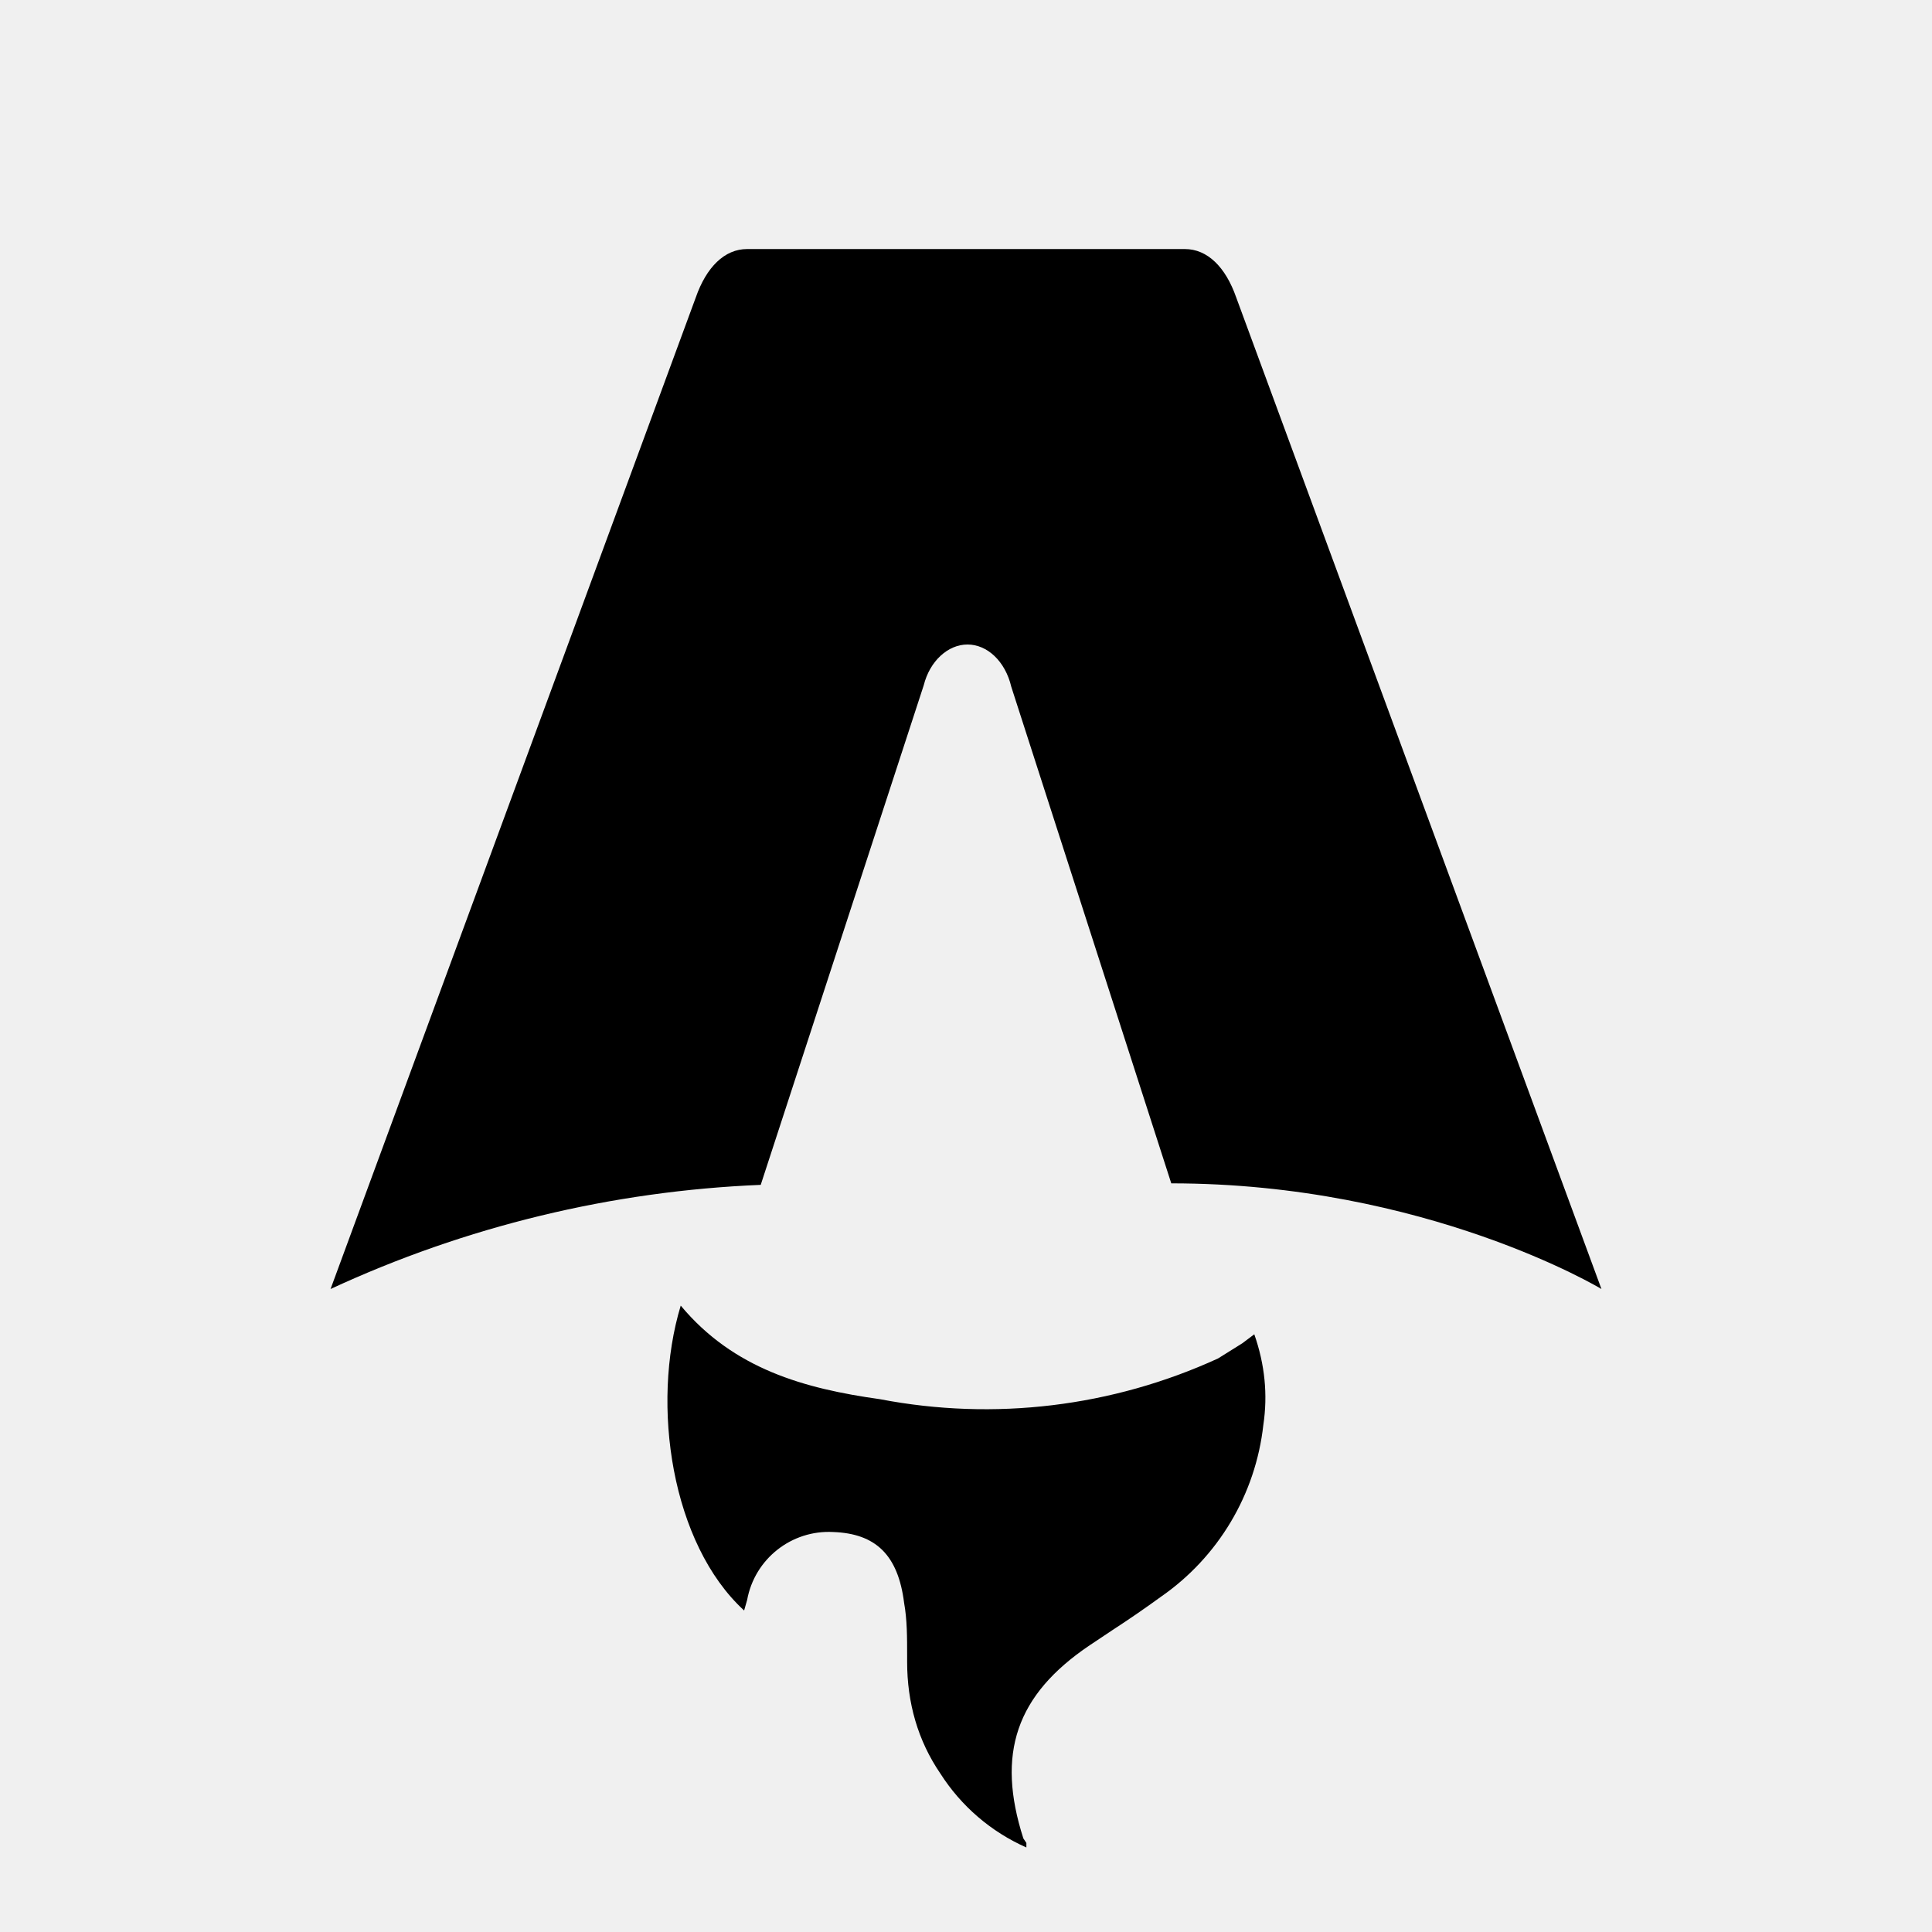
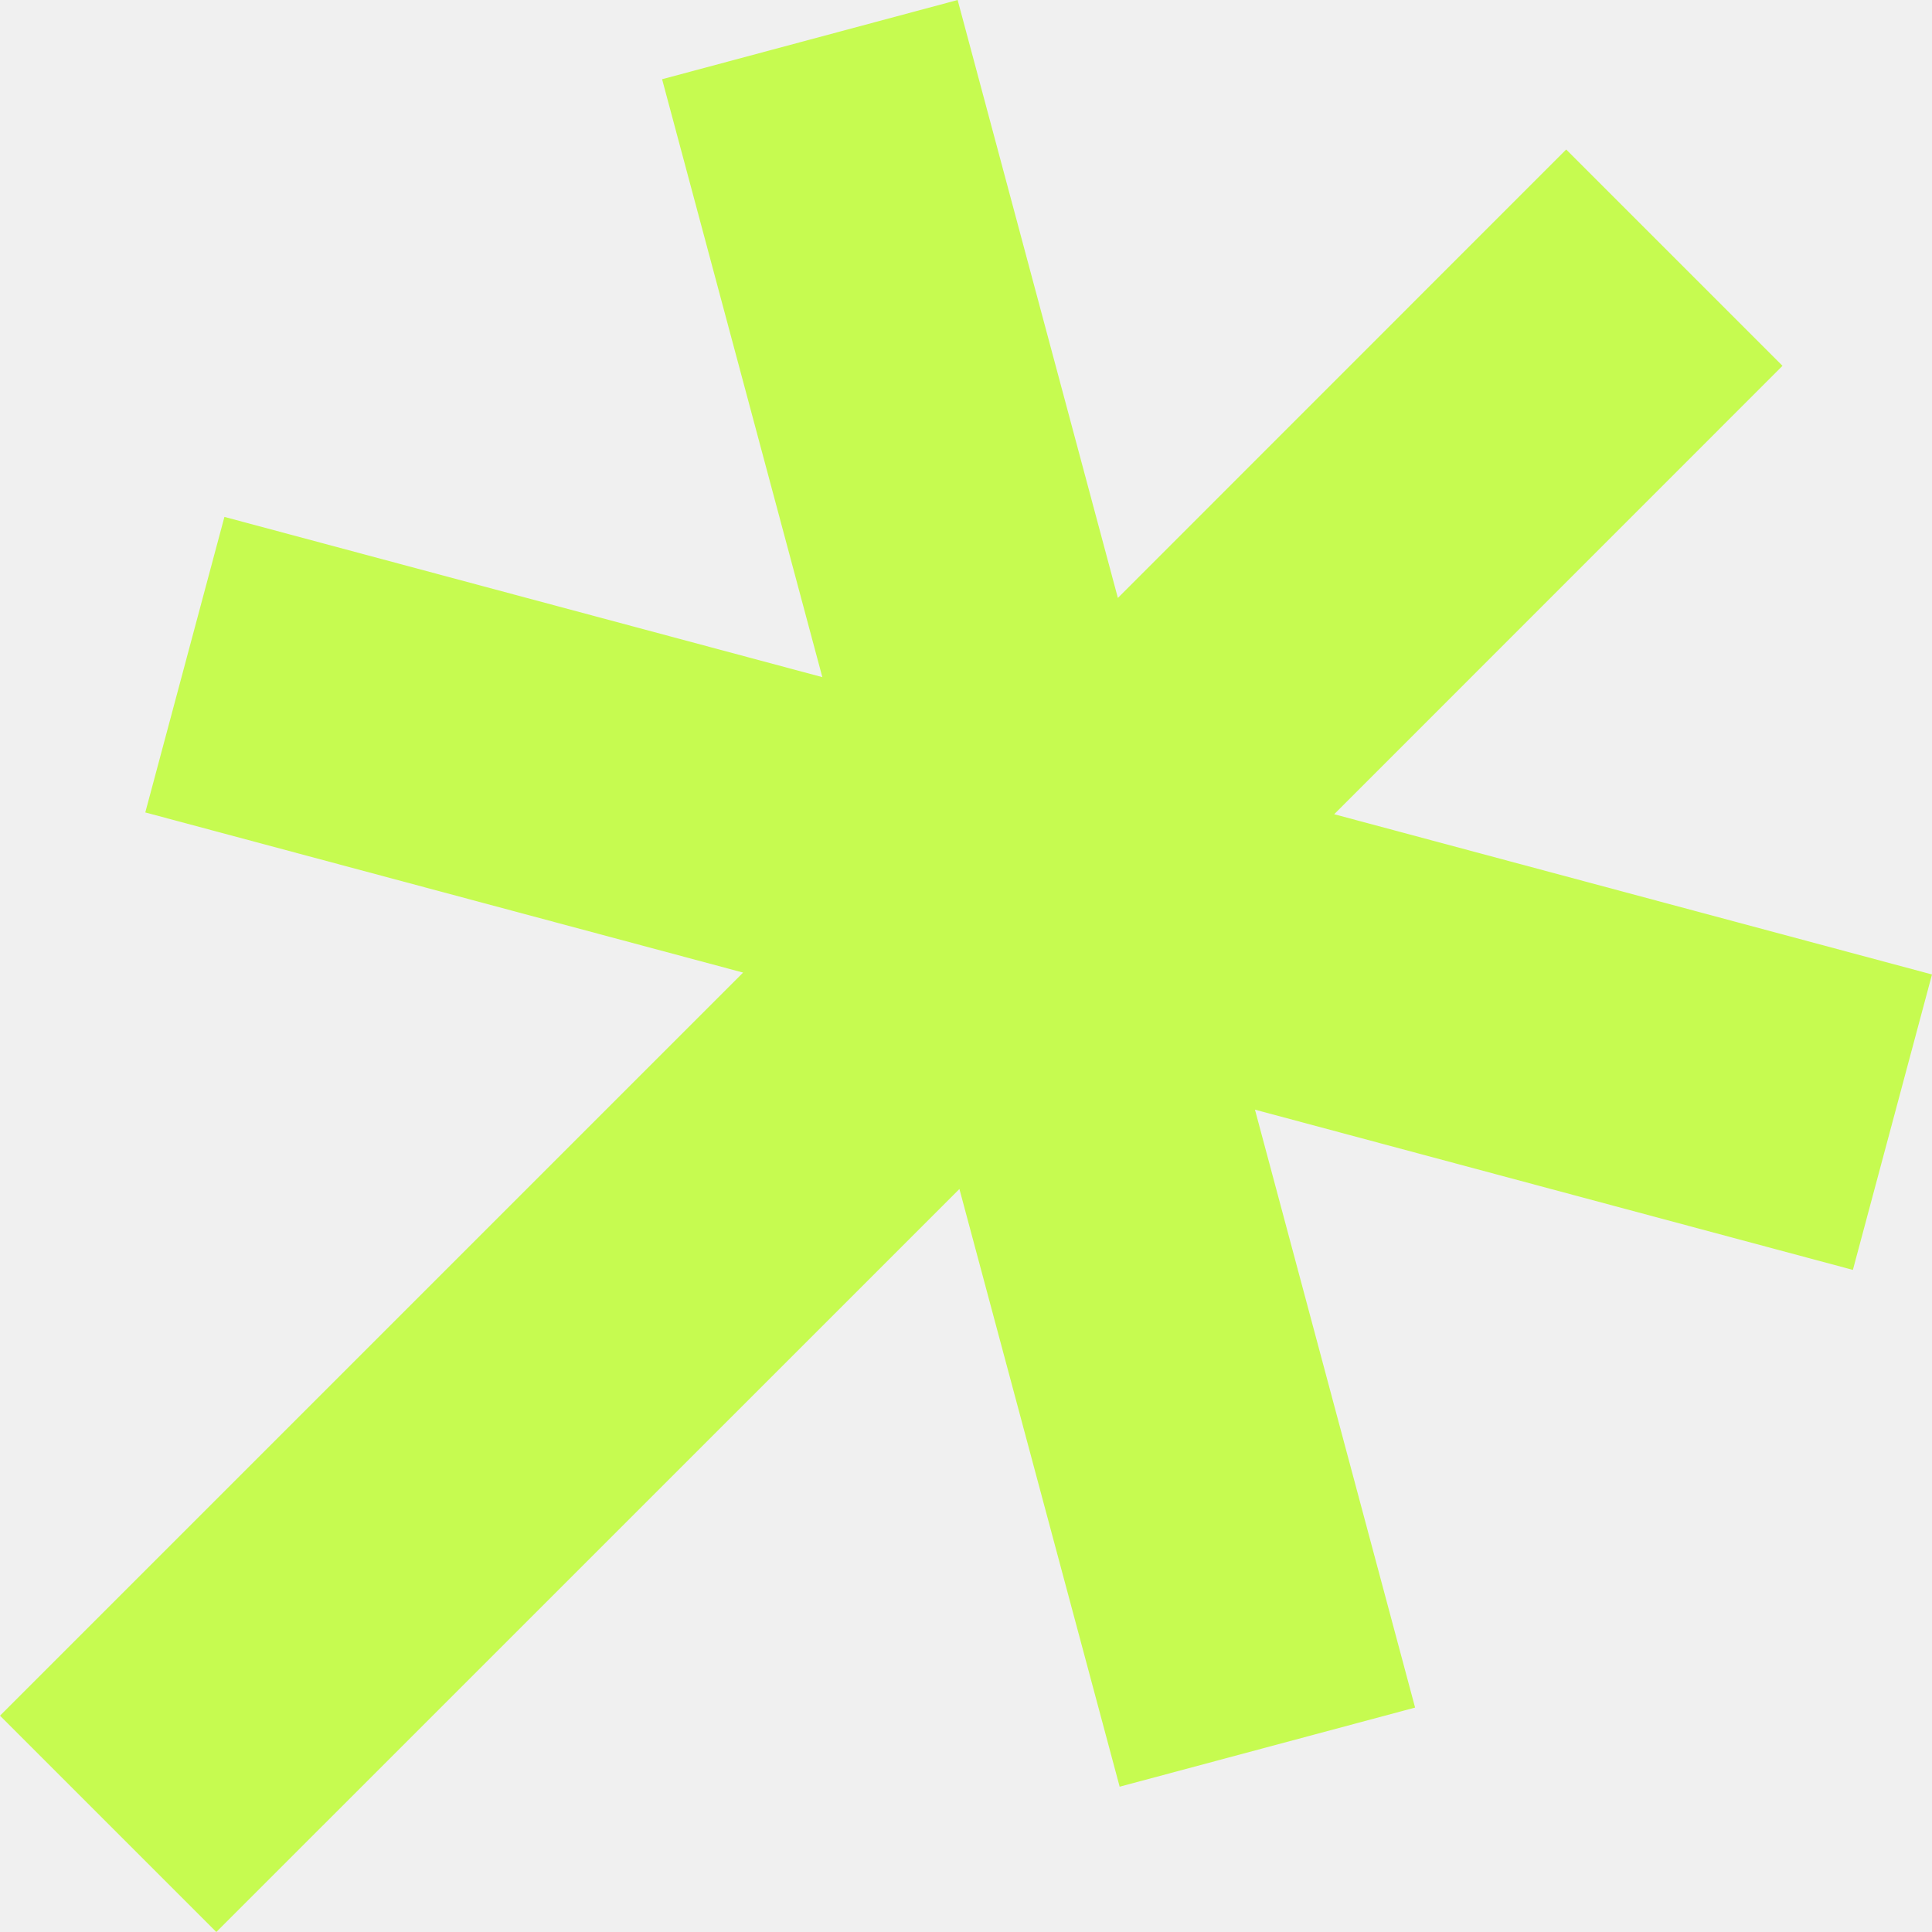
- <svg xmlns="http://www.w3.org/2000/svg" fill="none" viewBox="0 0 128 128">
-   <path d="M50.4 78.5a75.1 75.1 0 0 0-28.5 6.9l24.2-65.7c.7-2 1.9-3.2 3.4-3.2h29c1.5 0 2.7 1.2 3.4 3.2l24.2 65.7s-11.6-7-28.5-7L67 45.5c-.4-1.7-1.6-2.8-2.9-2.8-1.3 0-2.5 1.1-2.9 2.7L50.4 78.5Zm-1.1 28.2Zm-4.2-20.2c-2 6.6-.6 15.8 4.2 20.2a17.5 17.5 0 0 1 .2-.7 5.5 5.5 0 0 1 5.7-4.5c2.8.1 4.3 1.5 4.7 4.7.2 1.1.2 2.3.2 3.5v.4c0 2.7.7 5.2 2.2 7.4a13 13 0 0 0 5.7 4.9v-.3l-.2-.3c-1.8-5.6-.5-9.5 4.4-12.8l1.5-1a73 73 0 0 0 3.2-2.2 16 16 0 0 0 6.8-11.4c.3-2 .1-4-.6-6l-.8.6-1.6 1a37 37 0 0 1-22.4 2.7c-5-.7-9.7-2-13.2-6.2Z" />
-   <style>
-         path { fill: #000; }
-         @media (prefers-color-scheme: dark) {
-             path { fill: #FFF; }
-         }
-     </style>
+ <svg xmlns="http://www.w3.org/2000/svg" fill="none" viewBox="0 0 180 180">
+   <path d="M172.629 118.314L116.922 103.385L131.841 159.092L104.316 166.463L89.387 110.776L20.154 180L0 159.846L69.234 90.613L13.537 75.694L20.908 48.159L76.615 63.088L61.686 7.381L89.221 0L104.15 55.707L145.917 13.929L166.071 34.083L124.303 75.86L180 90.789L172.629 118.314Z" fill="#c6fb50" />
</svg>
